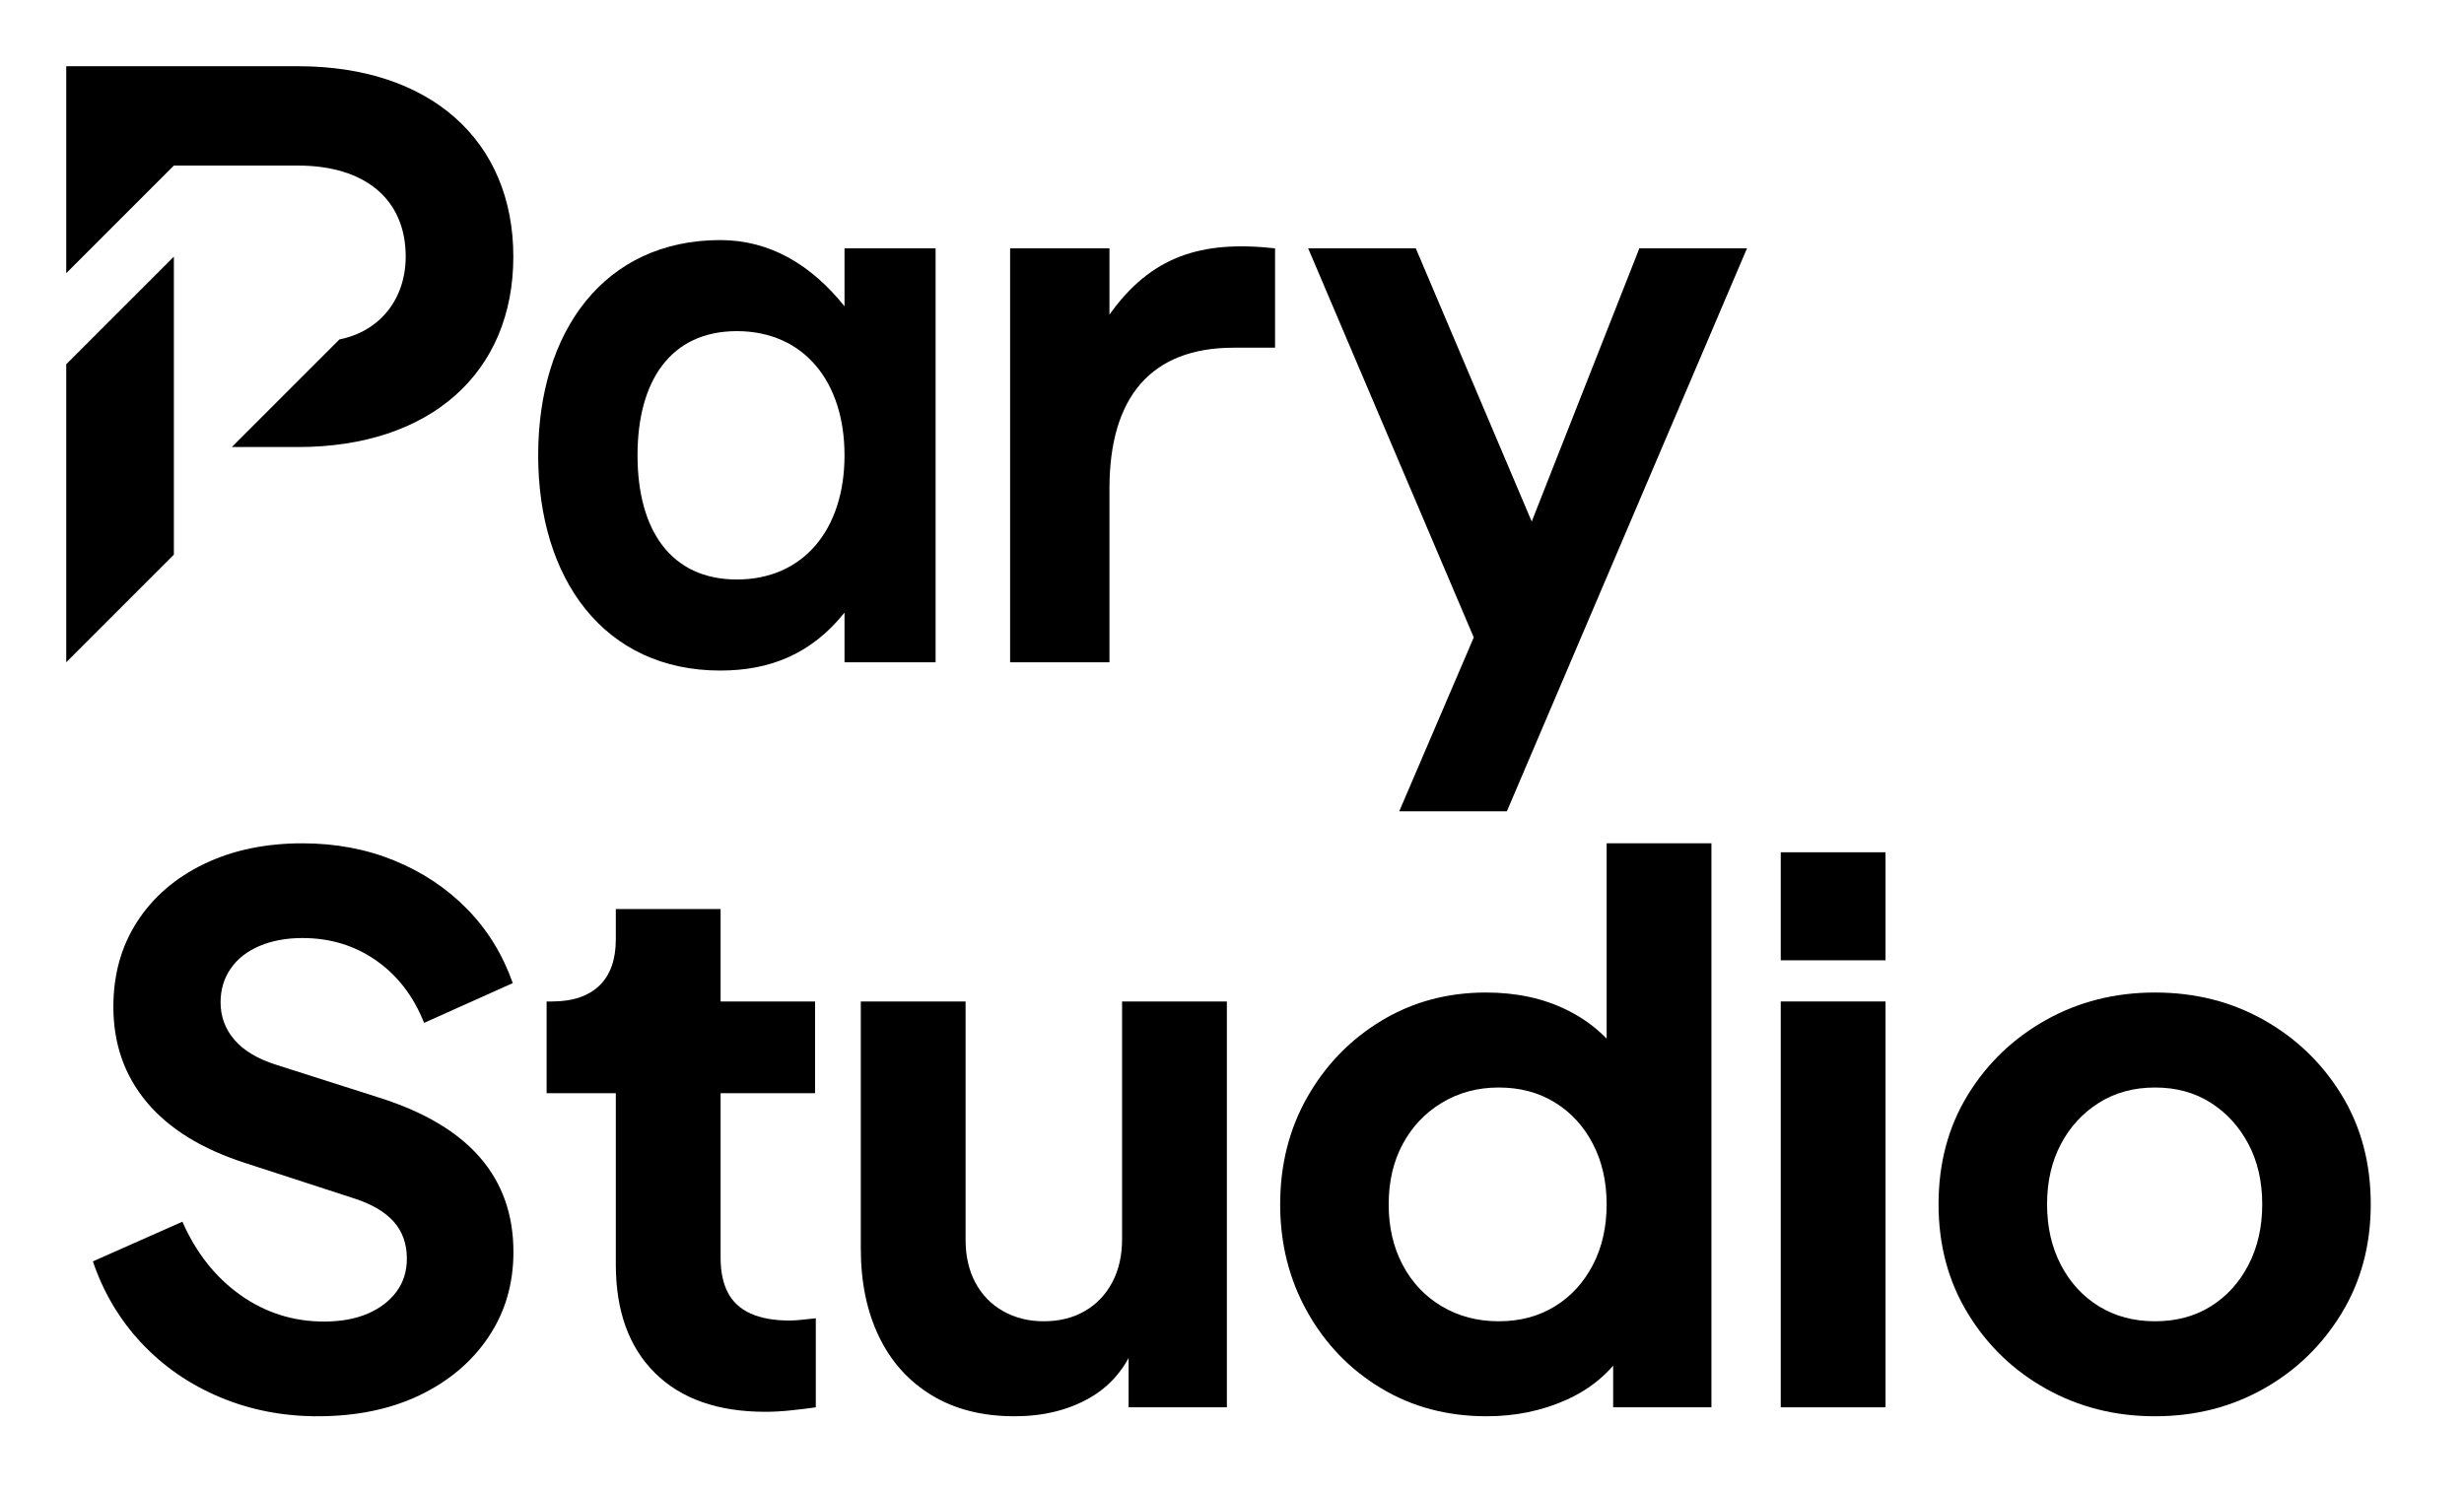
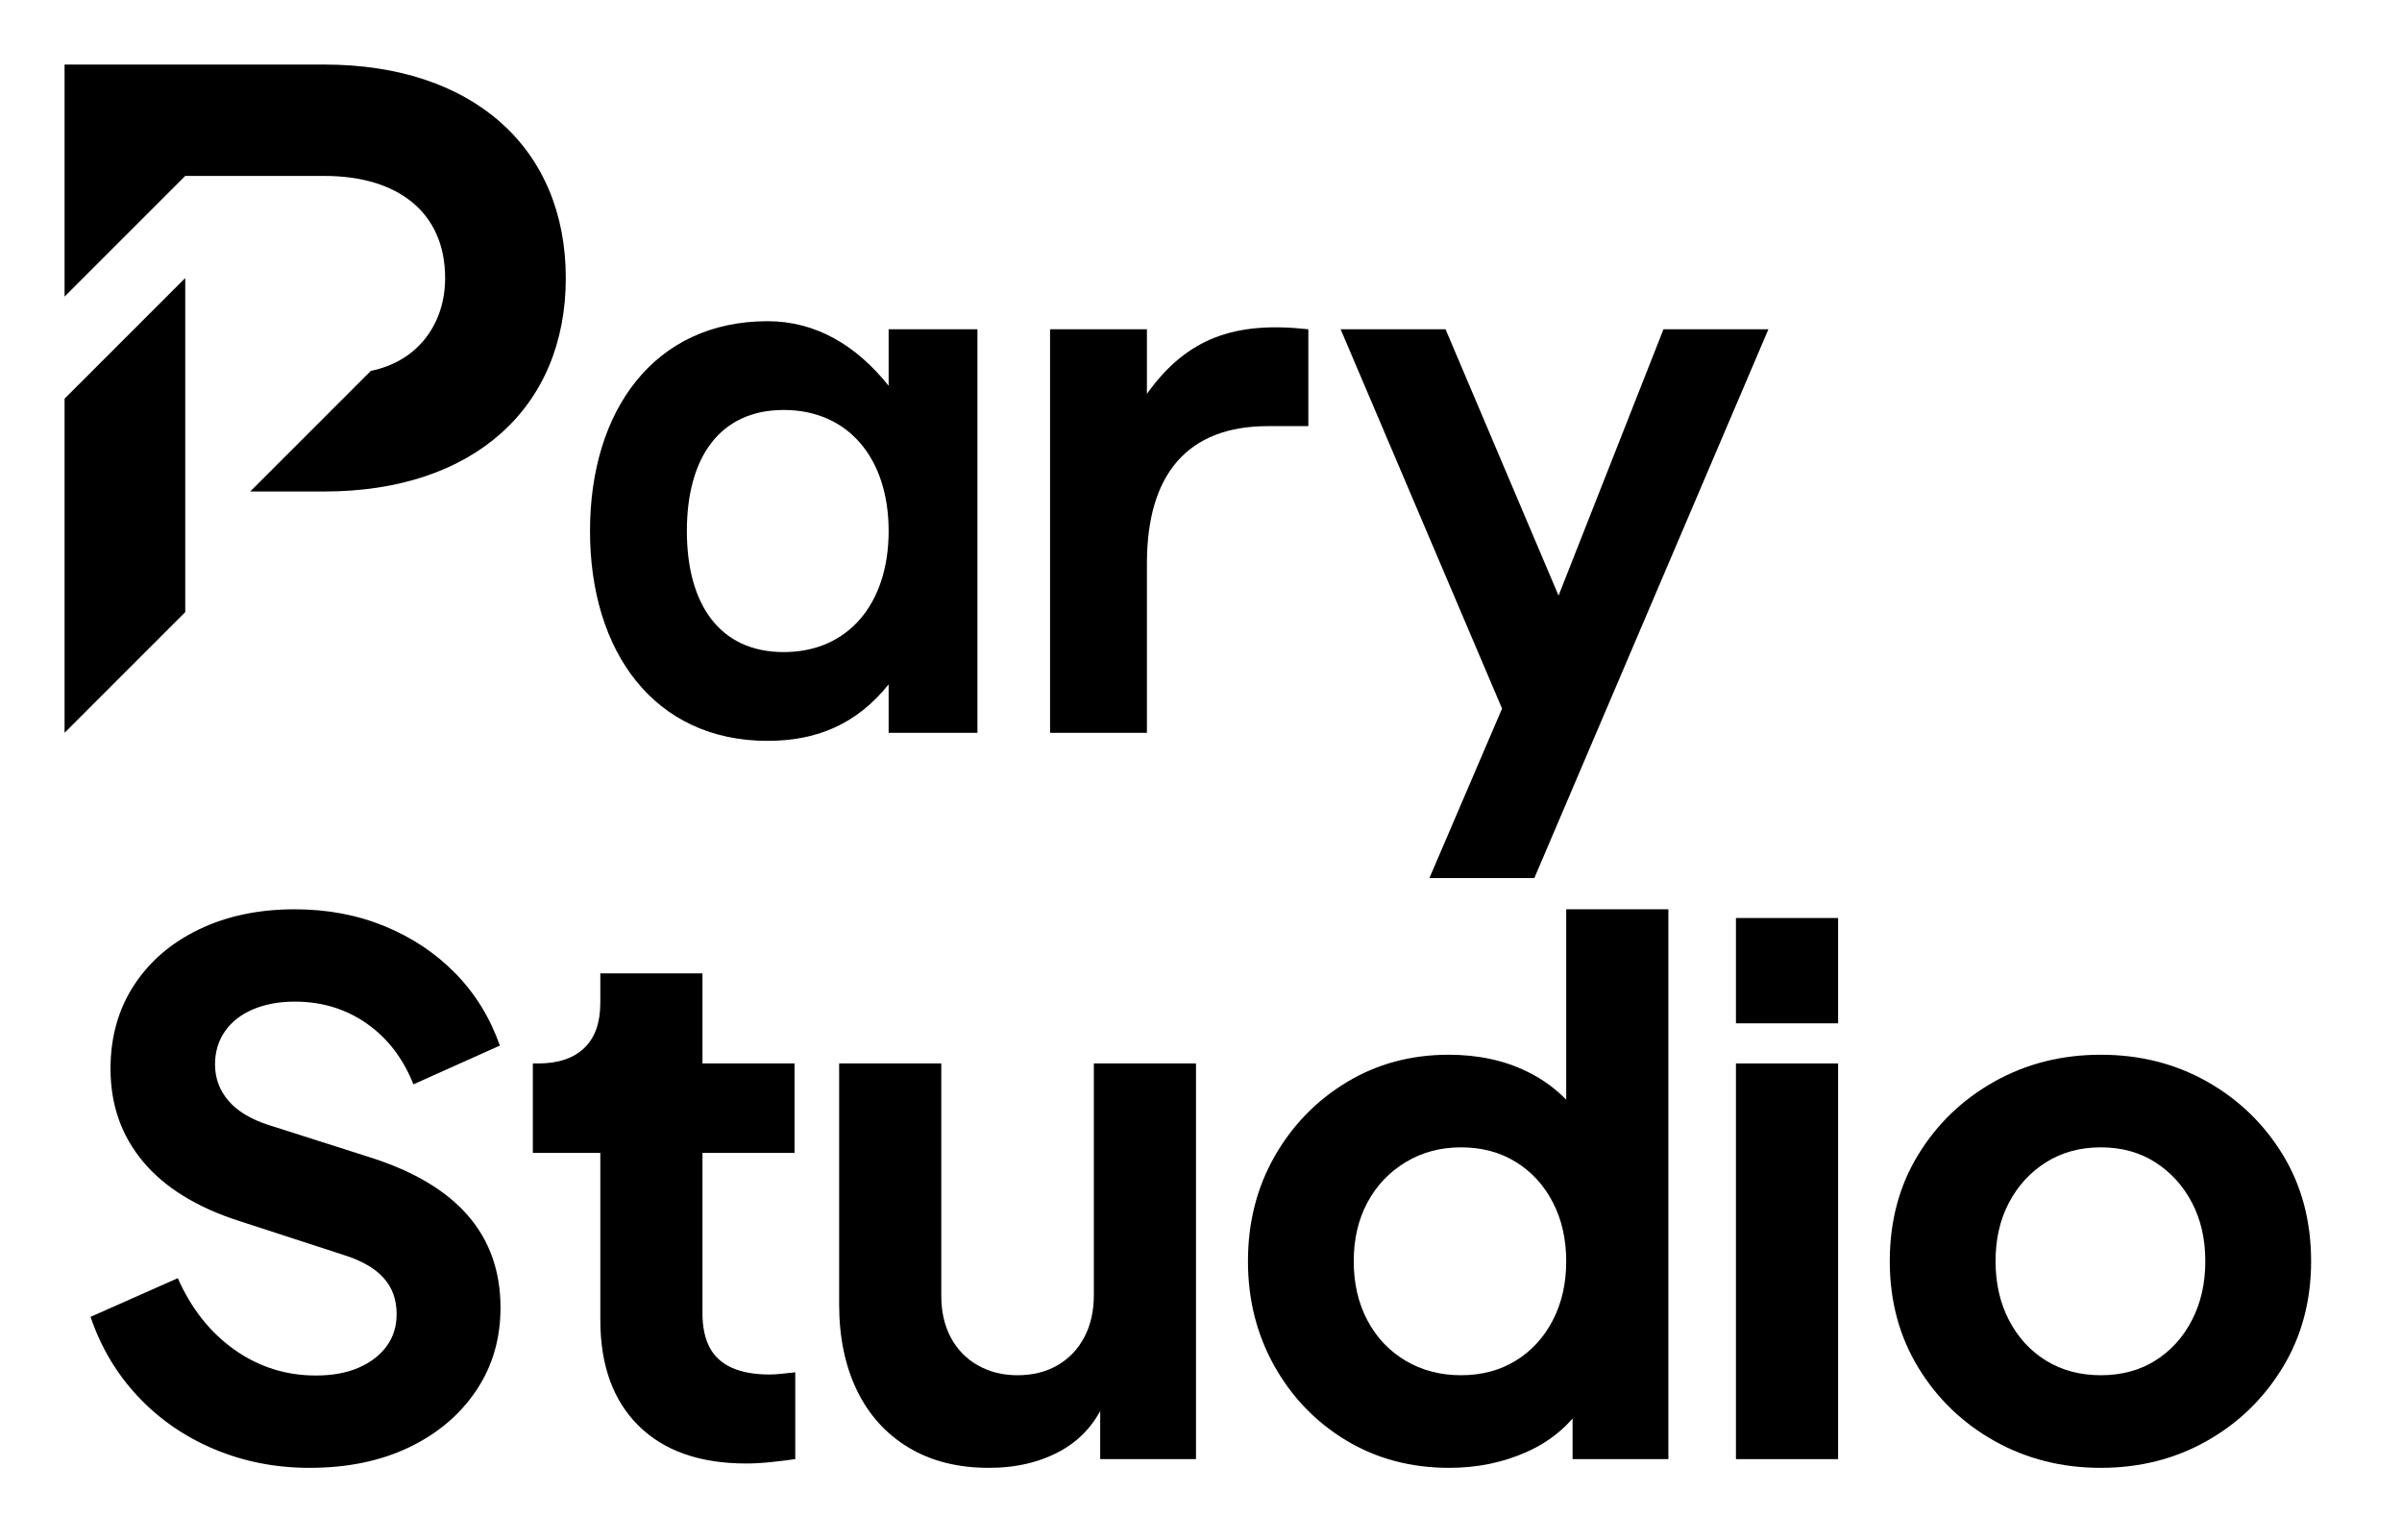
- <svg xmlns="http://www.w3.org/2000/svg" width="297.600" height="180" viewBox="0 0 297.600 180">
+ <svg xmlns="http://www.w3.org/2000/svg" width="297.600" height="190.8" viewBox="0 0 297.600 190.8">
  <g transform="translate(8 8)">
-     <g fill="#000000">
-       <path d="M0 25V0h28c16 0 26 9 26 23S44 46 28 46H20l13-13c5-1 8-5 8-10 0-7-5-11-13-11H13L0 25Z" />
+     <g transform="scale(1.15)">
+       <g fill="#000000">
+         <path d="M0 25V0h28c16 0 26 9 26 23S44 46 28 46H20l13-13c5-1 8-5 8-10 0-7-5-11-13-11H13L0 25Z" />
+       </g>
+       <g fill="#000000">
+         <path d="m0 36 13-13v36L0 72V36Z" />
+       </g>
    </g>
-     <g fill="#000000">
-       <path d="m0 36 13-13v36L0 72V36Z" />
-     </g>
-     <g fill="#000000">
+     <g transform="translate(8.1 10.8)" fill="#000000">
      <path fill-rule="evenodd" d="M94 22H105V72H94V66C90 71 85 73 79 73C65 73 57 62 57 47S65 21 79 21C85 21 90 24 94 29V22ZM81 32C73 32 69 38 69 47S73 62 81 62C89 62 94 56 94 47S89 32 81 32Z" />
      <path d="M114 72V22H126V30C131 23 137 21 146 22V34H141C131 34 126 40 126 51V72Z" />
      <path d="M150 22H163L177 55L190 22H203L174 90H161L170 69Z" />
    </g>
    <g fill="#000000">
-       <path transform="translate(0.000 162) scale(0.09 -0.09)" d="M337.25 -12Q267.125 -12 206.062 13.688Q145 39.375 101.062 86.188Q57.125 133 35.75 195.875L155.875 249.125Q183.625 186.25 233.812 150.688Q284 115.125 346 115.125Q380 115.125 404.688 125.812Q429.375 136.5 443.25 155.312Q457.125 174.125 457.125 199.75Q457.125 229.375 439.375 249.312Q421.625 269.25 384.875 280.875L240.375 327.875Q152.625 356.125 107.938 409.688Q63.25 463.25 63.25 537.5Q63.25 602.625 95.312 652.062Q127.375 701.5 184.875 729.25Q242.375 757 316.875 757Q383.875 757 440.438 733.812Q497 710.625 537.938 668.875Q578.875 627.125 599.25 569.375L480.25 516Q458.875 569.75 415.812 599.812Q372.75 629.875 317 629.875Q284.5 629.875 259.438 619.25Q234.375 608.625 220.75 588.938Q207.125 569.25 207.125 543.5Q207.125 515 225.625 493.375Q244.125 471.75 281.375 459.875L421.25 415.25Q511 386.625 555.562 335.0Q600.125 283.375 600.125 208.5Q600.125 144.125 566.562 94.25Q533 44.375 474.125 16.188Q415.25 -12 337.25 -12Z" />
-       <path transform="translate(56.230 162) scale(0.09 -0.09)" d="M313.5 -6Q217.875 -6 165.312 46.062Q112.75 98.125 112.75 191.875V421.625H19.875V544.75H27.375Q68.375 544.75 90.562 565.938Q112.75 587.125 112.75 628.125V668.75H253.375V544.75H380.125V421.625H253.375V200.625Q253.375 172.75 263.125 154.0Q272.875 135.25 293.688 125.875Q314.5 116.5 345.75 116.5Q352.875 116.5 362.125 117.5Q371.375 118.5 381.125 119.5V0Q366.5 -2.125 348.0 -4.062Q329.5 -6 313.5 -6Z" />
-       <path transform="translate(91.760 162) scale(0.09 -0.09)" d="M253 -12Q188.25 -12 141.812 16.25Q95.375 44.5 71.062 95.062Q46.75 145.625 46.75 212.875V544.75H187.375V224.5Q187.375 192 200.5 167.375Q213.625 142.75 237.688 129.125Q261.75 115.5 292.25 115.5Q323.625 115.5 347.312 129.188Q371 142.875 384.188 167.75Q397.375 192.625 397.375 225.75V544.75H538V0H406.125V107.5L415.25 86Q396.25 36.625 353.312 12.312Q310.375 -12 253 -12Z" />
-       <path transform="translate(143.400 162) scale(0.09 -0.09)" d="M312.875 -12Q233.5 -12 170.875 25.812Q108.25 63.625 72.0 128.438Q35.75 193.25 35.75 272.375Q35.75 352.5 72.438 416.812Q109.125 481.125 171.688 518.938Q234.25 556.75 312 556.75Q373.125 556.75 420.562 533.312Q468 509.875 495.5 467.625L473.875 438.75V757H614.5V0H482.625V102.5L496.375 74Q468.375 31.75 419.438 9.875Q370.5 -12 312.875 -12ZM329.125 115.5Q371.75 115.5 404.312 135.5Q436.875 155.5 455.375 191.062Q473.875 226.625 473.875 272.375Q473.875 318.125 455.375 353.688Q436.875 389.25 404.312 409.25Q371.75 429.25 329.125 429.25Q286.625 429.25 252.812 408.812Q219 388.375 200.188 353.312Q181.375 318.25 181.375 272.375Q181.375 226.625 200.188 191.062Q219 155.5 252.75 135.5Q286.5 115.5 329.125 115.5Z" />
-       <path transform="translate(201.880 162) scale(0.09 -0.09)" d="M57.75 0V544.75H198.375V0ZM57.75 600V745H198.375V600Z" />
-       <path transform="translate(222.920 162) scale(0.09 -0.09)" d="M326.25 -12Q245.875 -12 179.938 24.938Q114 61.875 74.875 126.25Q35.75 190.625 35.75 272.5Q35.75 355.125 74.812 419.0Q113.875 482.875 179.75 519.812Q245.625 556.75 326.25 556.75Q406.875 556.75 472.312 519.875Q537.75 483 576.75 419.125Q615.75 355.25 615.75 272.5Q615.75 190.5 576.562 126.125Q537.375 61.75 471.938 24.875Q406.5 -12 326.25 -12ZM326.25 115.5Q368.875 115.5 401.0 135.5Q433.125 155.5 451.625 191.125Q470.125 226.75 470.125 272.5Q470.125 318.25 451.625 353.312Q433.125 388.375 401.0 408.812Q368.875 429.25 326.25 429.25Q283.625 429.25 251.062 408.812Q218.5 388.375 199.938 353.312Q181.375 318.25 181.375 272.5Q181.375 226.75 199.938 191.125Q218.5 155.5 251.062 135.5Q283.625 115.5 326.25 115.5Z" />
+       <path transform="translate(0.000 172.8) scale(0.09 -0.09)" d="M337.25 -12Q267.125 -12 206.062 13.688Q145 39.375 101.062 86.188Q57.125 133 35.75 195.875L155.875 249.125Q183.625 186.25 233.812 150.688Q284 115.125 346 115.125Q380 115.125 404.688 125.812Q429.375 136.5 443.25 155.312Q457.125 174.125 457.125 199.75Q457.125 229.375 439.375 249.312Q421.625 269.25 384.875 280.875L240.375 327.875Q152.625 356.125 107.938 409.688Q63.25 463.25 63.25 537.5Q63.25 602.625 95.312 652.062Q127.375 701.5 184.875 729.25Q242.375 757 316.875 757Q383.875 757 440.438 733.812Q497 710.625 537.938 668.875Q578.875 627.125 599.25 569.375L480.25 516Q458.875 569.75 415.812 599.812Q372.75 629.875 317 629.875Q284.5 629.875 259.438 619.25Q234.375 608.625 220.75 588.938Q207.125 569.25 207.125 543.5Q207.125 515 225.625 493.375Q244.125 471.75 281.375 459.875L421.25 415.25Q511 386.625 555.562 335.0Q600.125 283.375 600.125 208.5Q600.125 144.125 566.562 94.25Q533 44.375 474.125 16.188Q415.25 -12 337.25 -12Z" />
+       <path transform="translate(56.230 172.8) scale(0.09 -0.09)" d="M313.5 -6Q217.875 -6 165.312 46.062Q112.75 98.125 112.75 191.875V421.625H19.875V544.75H27.375Q68.375 544.75 90.562 565.938Q112.75 587.125 112.75 628.125V668.75H253.375V544.75H380.125V421.625H253.375V200.625Q253.375 172.75 263.125 154.0Q272.875 135.25 293.688 125.875Q314.5 116.5 345.75 116.5Q352.875 116.5 362.125 117.5Q371.375 118.5 381.125 119.5V0Q366.5 -2.125 348.0 -4.062Q329.5 -6 313.5 -6Z" />
+       <path transform="translate(91.760 172.8) scale(0.09 -0.09)" d="M253 -12Q188.25 -12 141.812 16.25Q95.375 44.5 71.062 95.062Q46.75 145.625 46.75 212.875V544.75H187.375V224.5Q187.375 192 200.5 167.375Q213.625 142.75 237.688 129.125Q261.75 115.5 292.25 115.5Q323.625 115.5 347.312 129.188Q371 142.875 384.188 167.75Q397.375 192.625 397.375 225.75V544.75H538V0H406.125V107.5L415.25 86Q396.25 36.625 353.312 12.312Q310.375 -12 253 -12Z" />
+       <path transform="translate(143.400 172.8) scale(0.09 -0.09)" d="M312.875 -12Q233.5 -12 170.875 25.812Q108.25 63.625 72.0 128.438Q35.75 193.25 35.75 272.375Q35.75 352.5 72.438 416.812Q109.125 481.125 171.688 518.938Q234.25 556.75 312 556.75Q373.125 556.75 420.562 533.312Q468 509.875 495.5 467.625L473.875 438.75V757H614.5V0H482.625V102.5L496.375 74Q468.375 31.75 419.438 9.875Q370.5 -12 312.875 -12ZM329.125 115.5Q371.75 115.5 404.312 135.5Q436.875 155.5 455.375 191.062Q473.875 226.625 473.875 272.375Q473.875 318.125 455.375 353.688Q436.875 389.25 404.312 409.25Q371.75 429.25 329.125 429.25Q286.625 429.25 252.812 408.812Q219 388.375 200.188 353.312Q181.375 318.25 181.375 272.375Q181.375 226.625 200.188 191.062Q219 155.5 252.75 135.5Q286.5 115.5 329.125 115.5Z" />
+       <path transform="translate(201.880 172.8) scale(0.09 -0.09)" d="M57.75 0V544.75H198.375V0ZM57.75 600V745H198.375V600Z" />
+       <path transform="translate(222.920 172.8) scale(0.09 -0.09)" d="M326.25 -12Q245.875 -12 179.938 24.938Q114 61.875 74.875 126.25Q35.75 190.625 35.75 272.5Q35.75 355.125 74.812 419.0Q113.875 482.875 179.75 519.812Q245.625 556.75 326.25 556.75Q406.875 556.75 472.312 519.875Q537.75 483 576.75 419.125Q615.75 355.25 615.75 272.5Q615.75 190.5 576.562 126.125Q537.375 61.75 471.938 24.875Q406.5 -12 326.25 -12ZM326.25 115.5Q368.875 115.5 401.0 135.5Q433.125 155.5 451.625 191.125Q470.125 226.75 470.125 272.5Q470.125 318.25 451.625 353.312Q433.125 388.375 401.0 408.812Q368.875 429.25 326.25 429.25Q283.625 429.25 251.062 408.812Q218.5 388.375 199.938 353.312Q181.375 318.25 181.375 272.5Q181.375 226.75 199.938 191.125Q218.5 155.5 251.062 135.5Q283.625 115.5 326.25 115.5Z" />
    </g>
  </g>
</svg>
